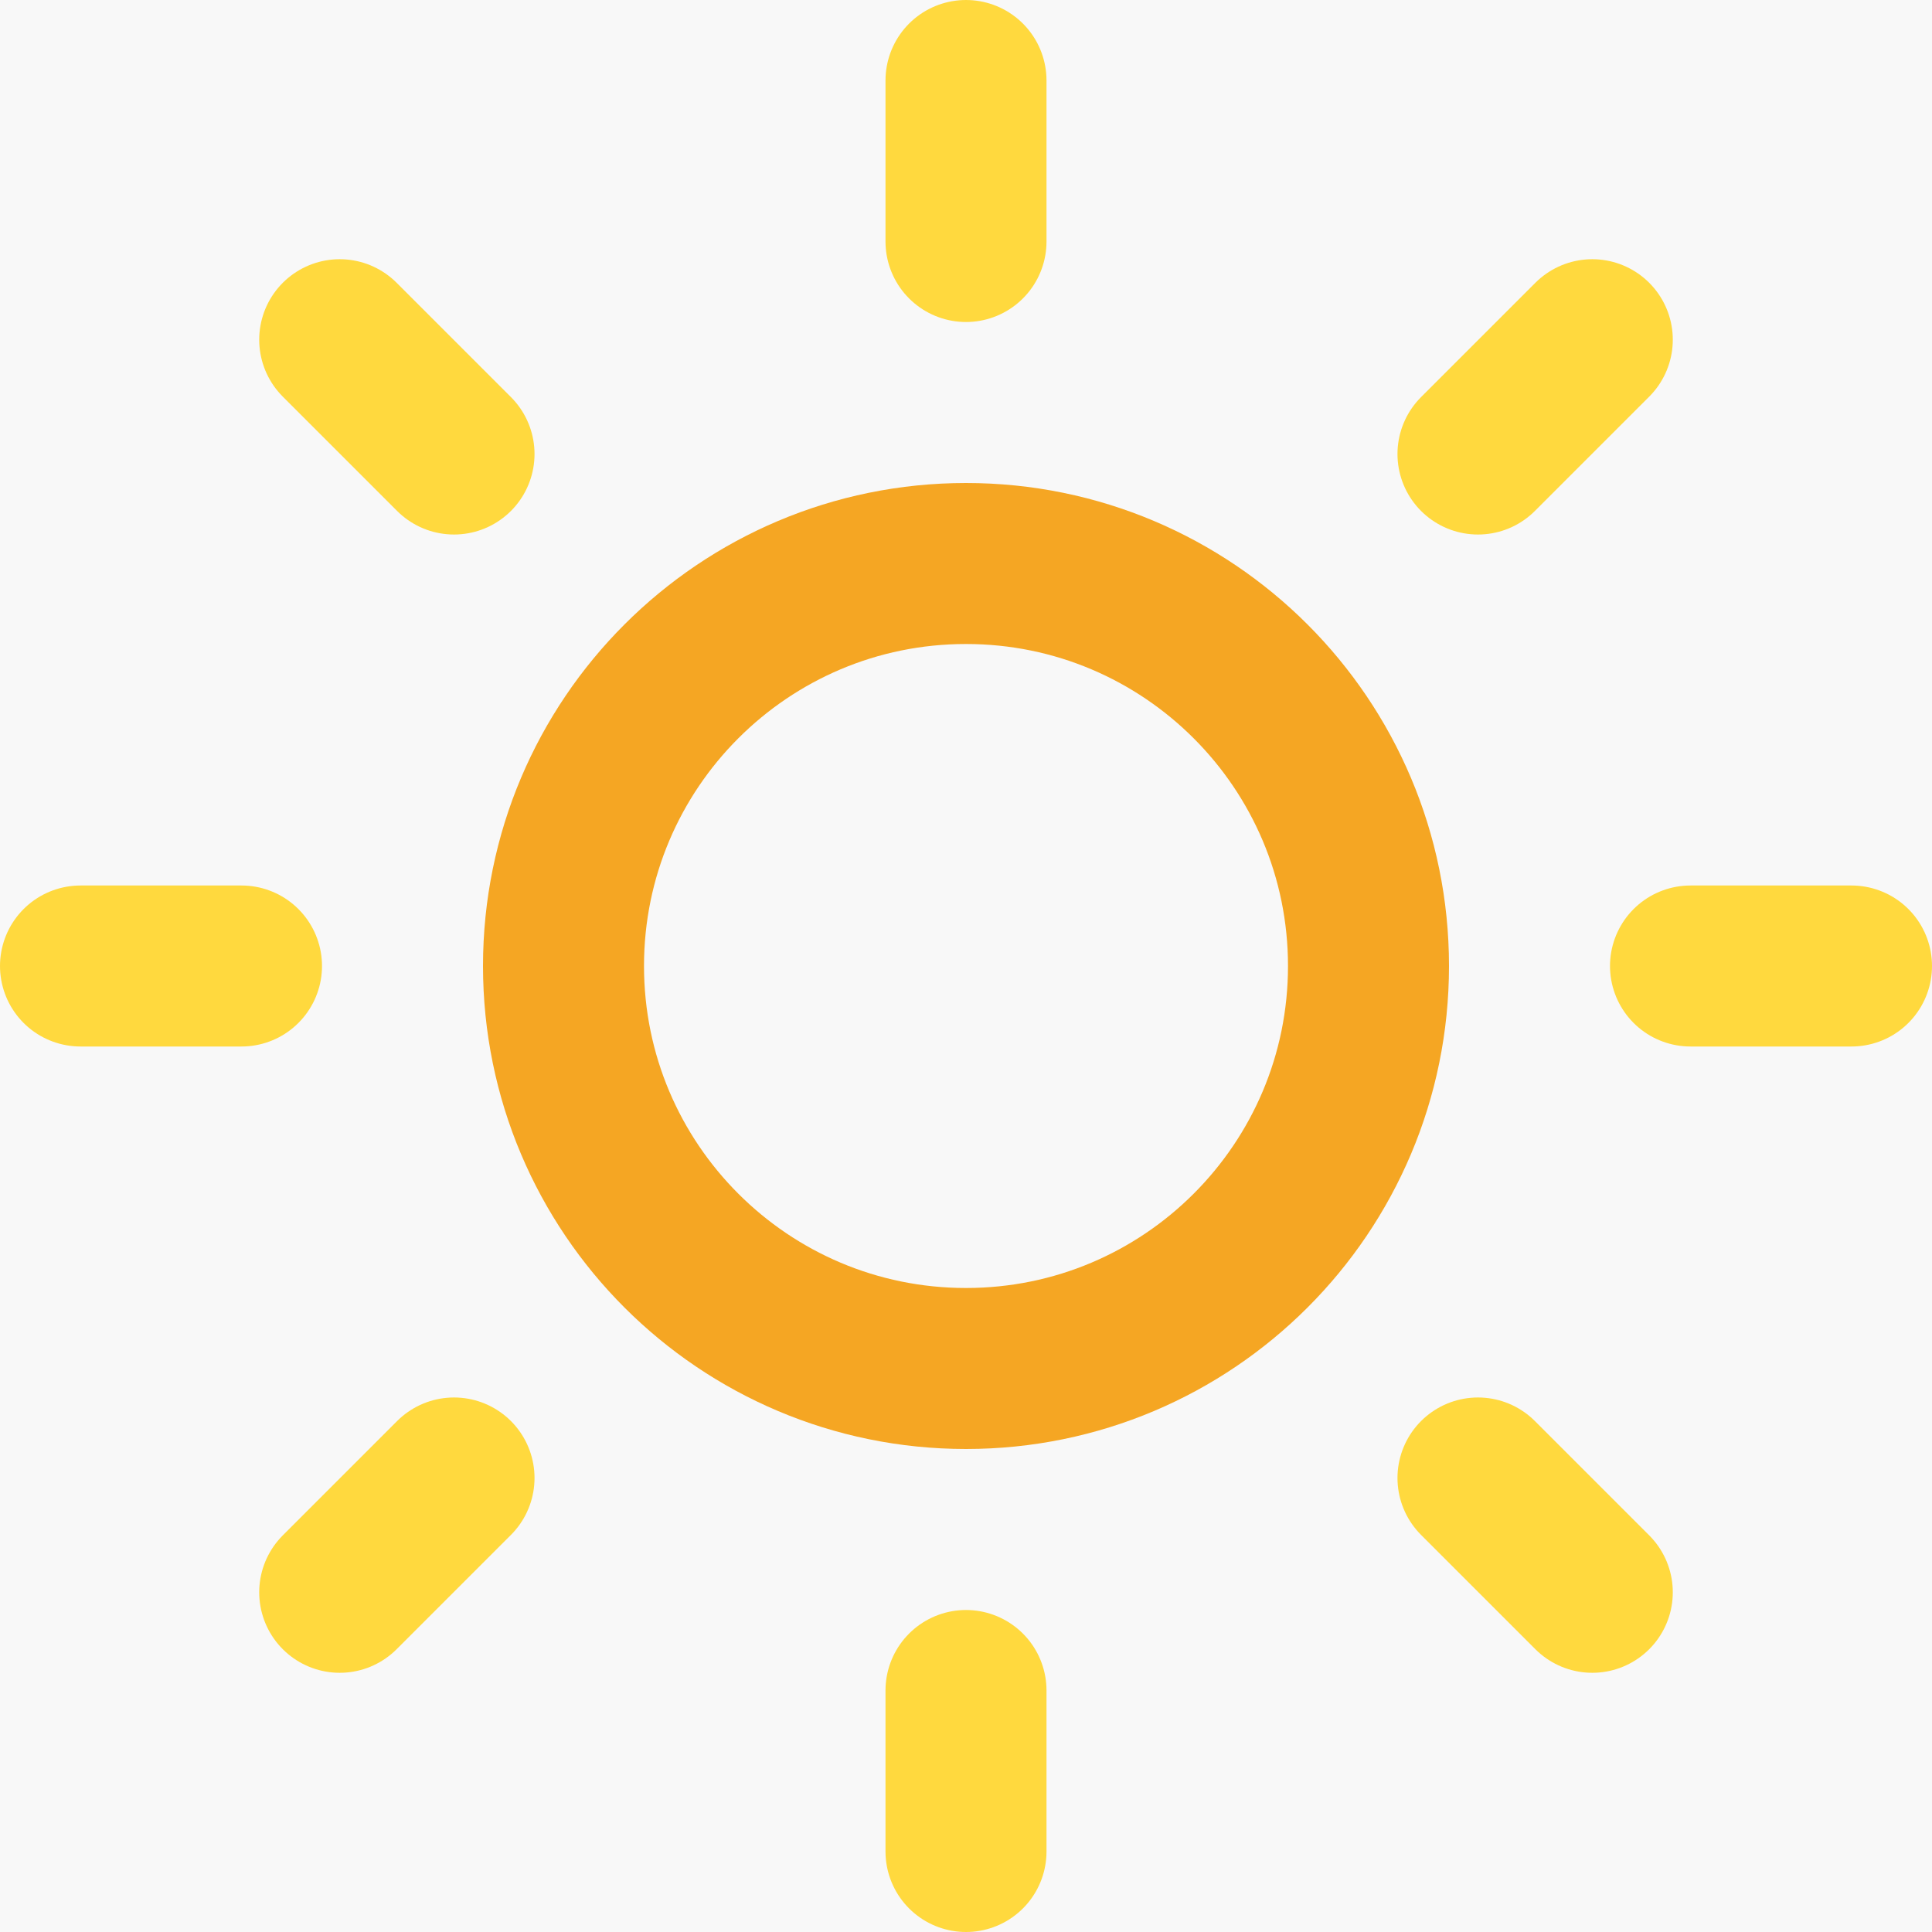
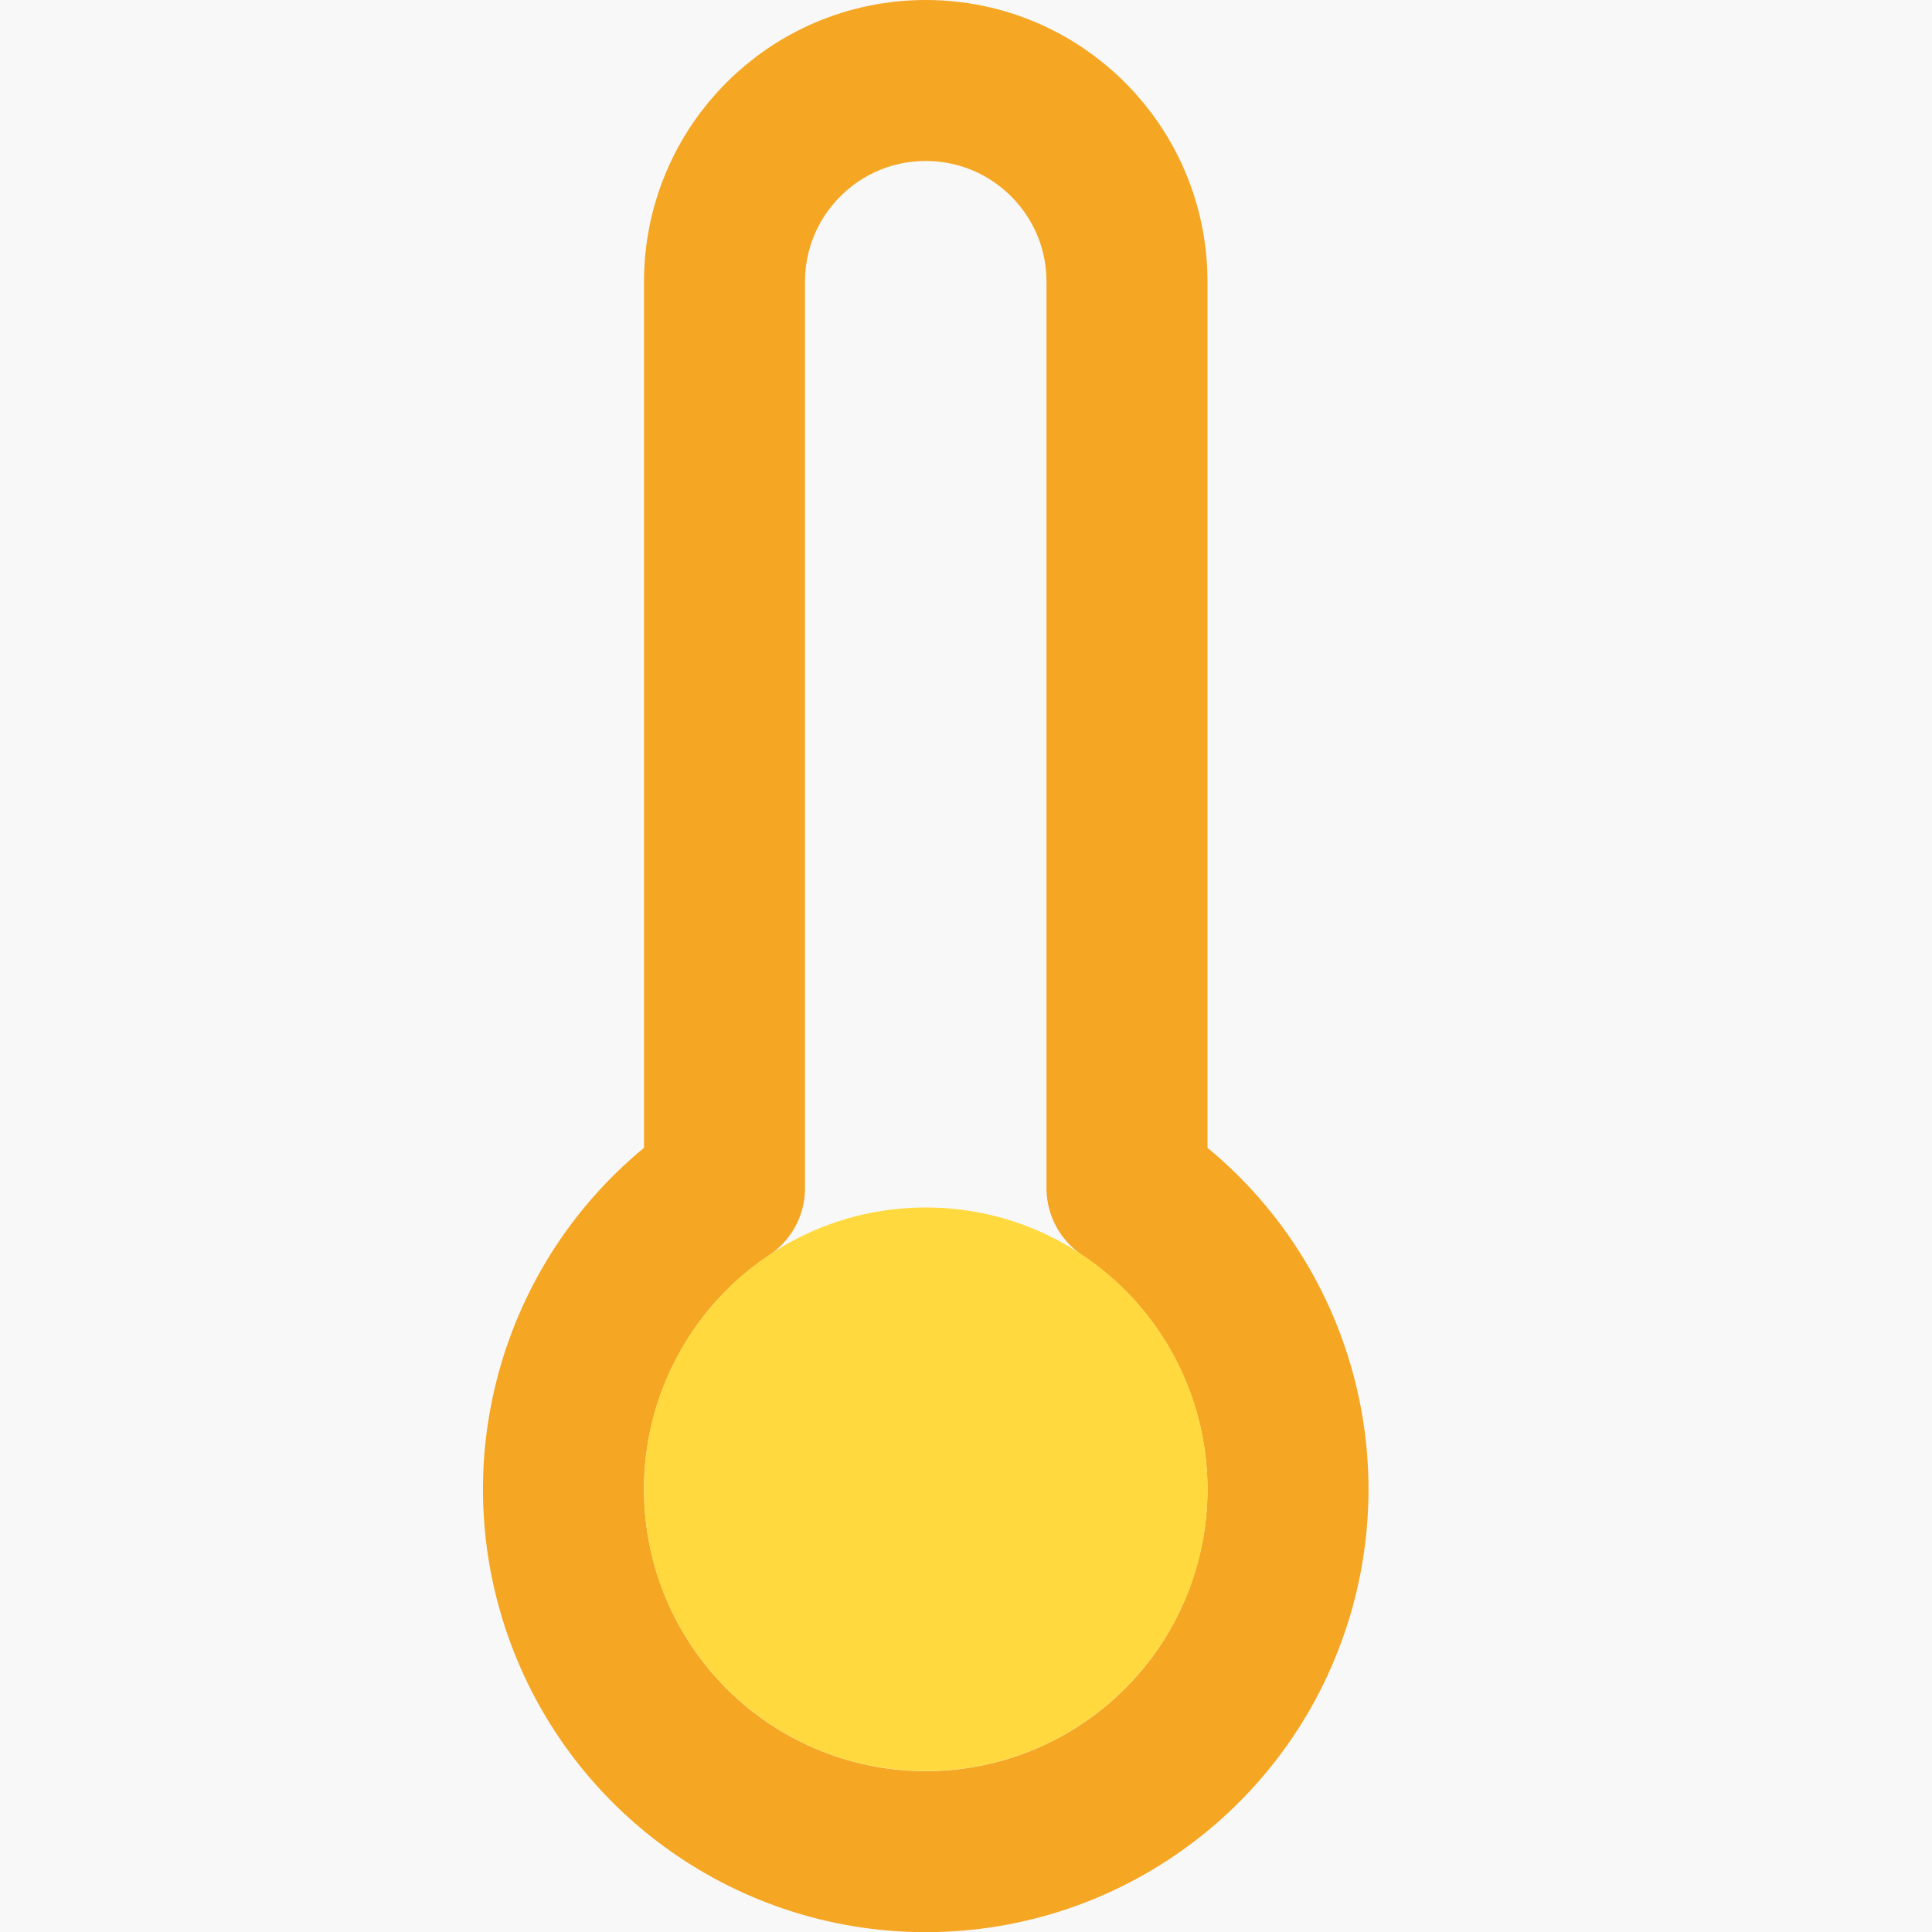
- <svg xmlns="http://www.w3.org/2000/svg" width="24px" height="24px" viewBox="0 0 24 24" version="1.1">
-   <defs />
-   <g id="Final" stroke="none" stroke-width="1" fill="none" fill-rule="evenodd">
-     <g id="v1-2-1-home-dashboard" transform="translate(-1140, -250)">
-       <rect fill="#F8F8F8" x="0" y="0" width="1366" height="768" />
-       <g id="scenarios" transform="translate(696, 196)">
-         <g id="Widget-Copy-5" transform="translate(430, 40)">
-           <g id="icon" transform="translate(14, 14)">
-             <rect id="Rectangle" fill-rule="nonzero" x="0" y="0" width="24" height="24" />
-             <g id="sun" transform="translate(1, 1)" stroke-linecap="round" stroke-linejoin="round" stroke-width="2">
-               <circle id="Oval" stroke="#F5A623" cx="11" cy="11" r="5" />
-               <path d="M11,0 L11,2" id="Shape" stroke="#FFD93E" />
-               <path d="M11,20 L11,22" id="Shape" stroke="#FFD93E" />
-               <path d="M3.22,3.22 L4.64,4.64" id="Shape" stroke="#FFD93E" />
-               <path d="M17.36,17.36 L18.78,18.78" id="Shape" stroke="#FFD93E" />
-               <path d="M0,11 L2,11" id="Shape" stroke="#FFD93E" />
-               <path d="M20,11 L22,11" id="Shape" stroke="#FFD93E" />
-               <path d="M3.22,18.78 L4.64,17.36" id="Shape" stroke="#FFD93E" />
-               <path d="M17.36,4.64 L18.78,3.22" id="Shape" stroke="#FFD93E" />
+ <svg xmlns="http://www.w3.org/2000/svg" width="24px" height="24px" version="1.1" viewBox="0 0 24 24">
+   <g id="Final" fill="none" fill-rule="evenodd">
+     <g id="v1-2-1-home-dashboard" transform="translate(-925 -365)">
+       <rect width="1366" height="768" fill="#F8F8F8" />
+       <g id="scenarios" transform="translate(696 196)">
+         <g id="Widget-Copy-7" transform="translate(215 155)">
+           <g id="icon_temperature" transform="translate(14 14)">
+             <rect id="Rectangle" width="24" height="24" fill-rule="nonzero" />
+             <g id="thermometer" transform="translate(7 1)">
+               <path id="Shape" d="m7 13.76v-11.26c0-1.381-1.119-2.5-2.5-2.5-1.381-2.2204e-16 -2.5 1.119-2.5 2.5v11.26c-1.648 1.101-2.382 3.151-1.806 5.048 0.575 1.897 2.324 3.194 4.306 3.194s3.731-1.297 4.306-3.194c0.575-1.897-0.158-3.947-1.806-5.048z" stroke="#F5A623" stroke-linecap="round" stroke-linejoin="round" stroke-width="2" />
+               <circle id="Oval-2" cx="4.5" cy="17.5" r="3.5" fill="#FFD93E" fill-rule="nonzero" />
            </g>
          </g>
        </g>
      </g>
    </g>
  </g>
</svg>
